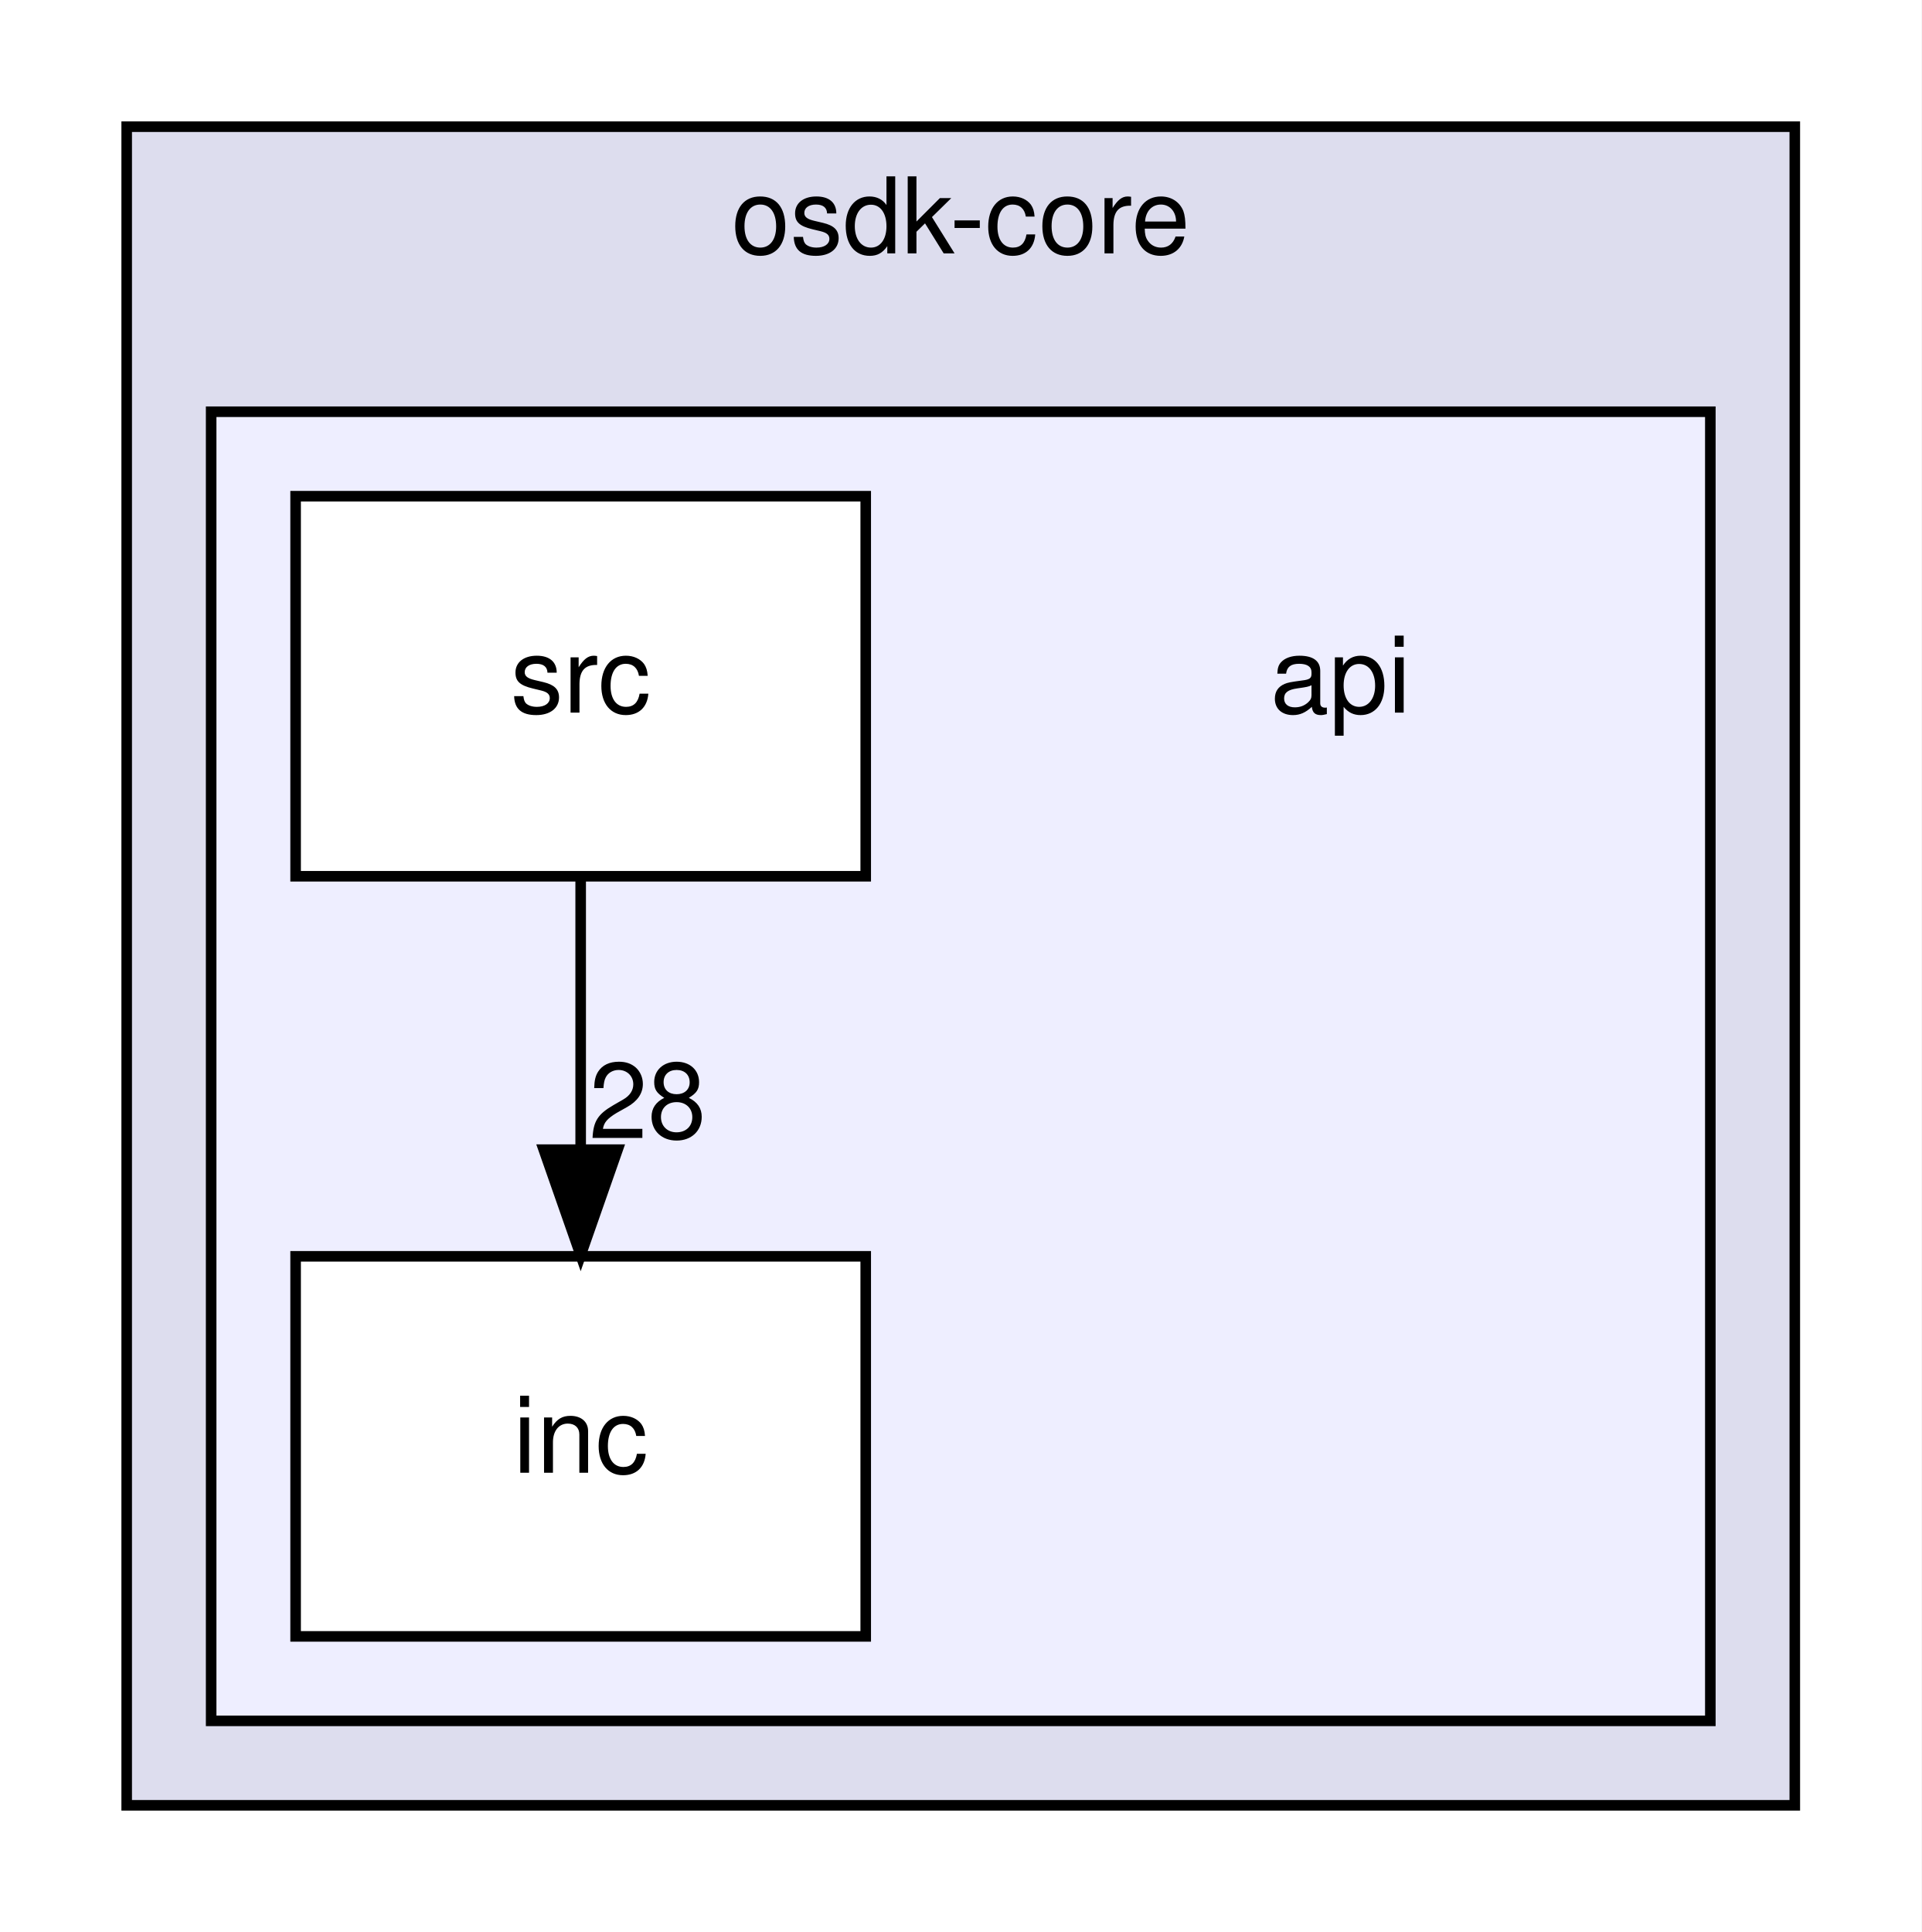
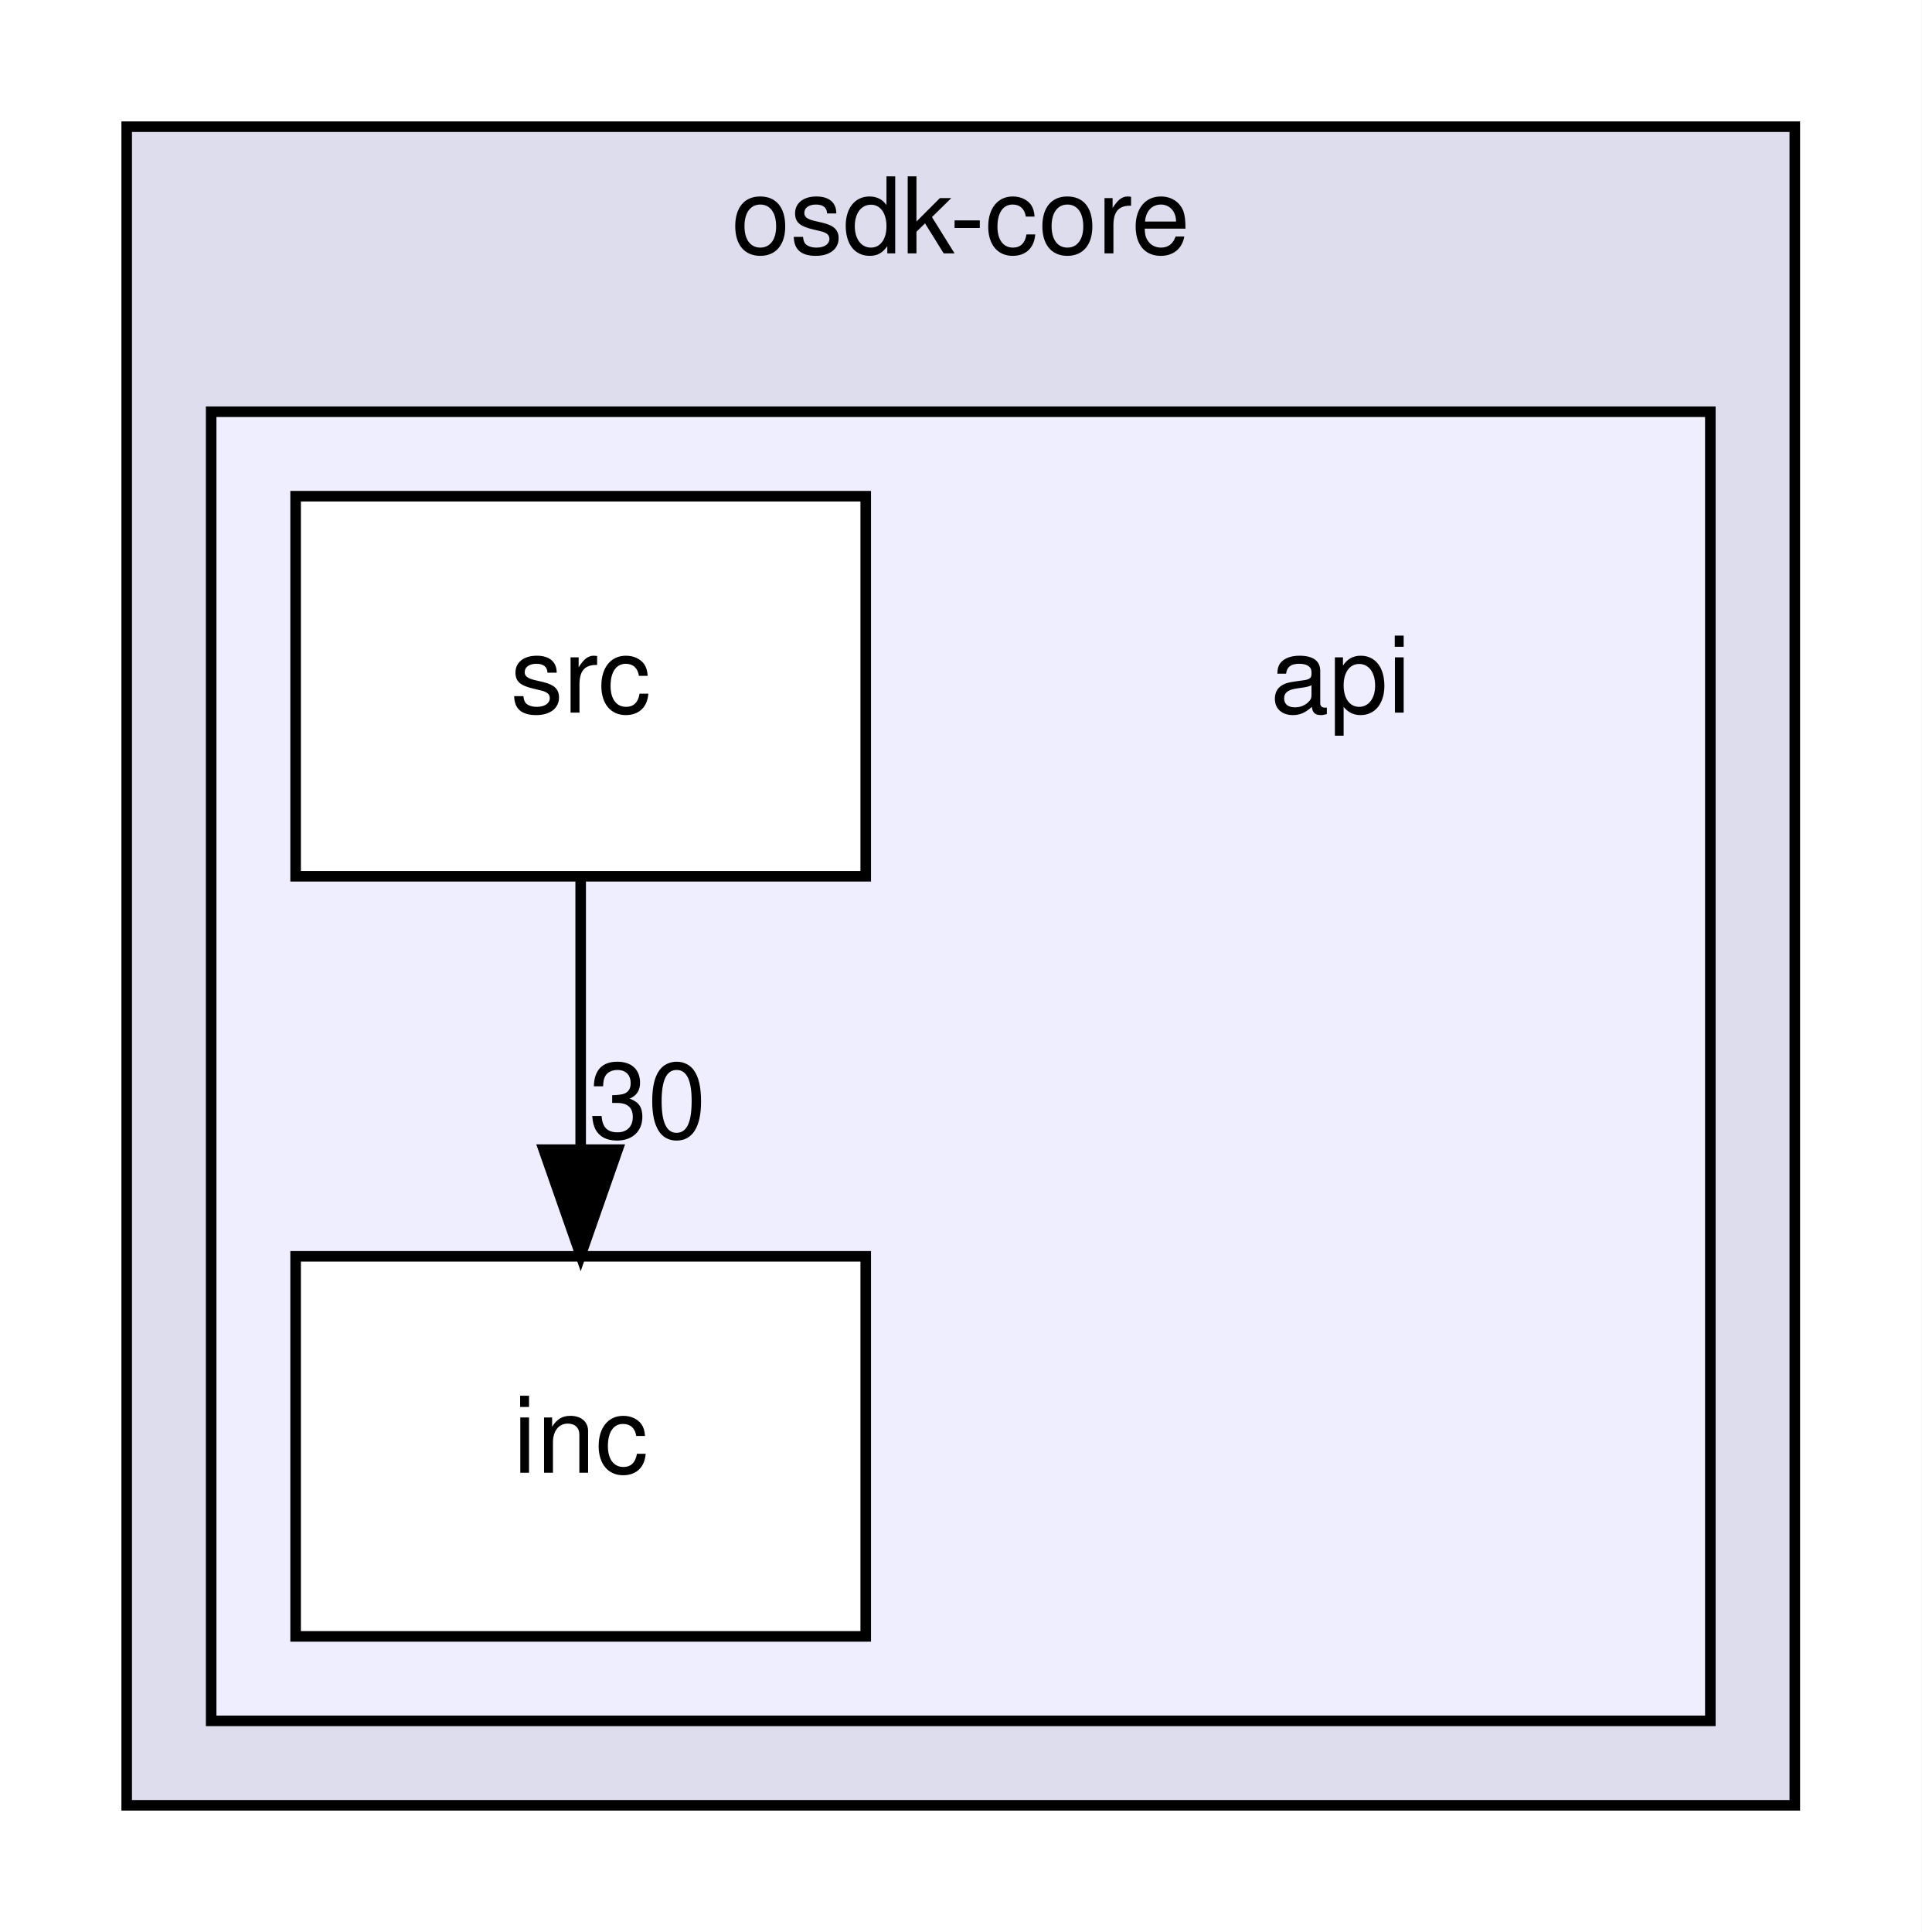
<svg xmlns="http://www.w3.org/2000/svg" xmlns:xlink="http://www.w3.org/1999/xlink" width="182pt" height="183pt" viewBox="0.00 0.00 182.00 183.00">
  <g id="graph0" class="graph" transform="scale(1 1) rotate(0) translate(4 179)">
    <polygon fill="white" stroke="none" points="-4,4 -4,-179 178,-179 178,4 -4,4" />
    <g id="clust1" class="cluster">
      <g id="a_clust1">
        <a xlink:href="dir_95d02babf7f2c2cbb8138434e234b0a4.html" target="_top" xlink:title="osdk-core">
          <polygon fill="#ddddee" stroke="black" points="8,-8 8,-167 166,-167 166,-8 8,-8" />
          <text text-anchor="middle" x="87" y="-155" font-family="Helvetica,sans-Serif" font-size="10.00">osdk-core</text>
        </a>
      </g>
    </g>
    <g id="clust2" class="cluster">
      <g id="a_clust2">
        <a xlink:href="dir_ef926edda2a887b065db034fc3005c14.html" target="_top">
          <polygon fill="#eeeeff" stroke="black" points="16,-16 16,-140 158,-140 158,-16 16,-16" />
        </a>
      </g>
    </g>
    <g id="node1" class="node">
      <text text-anchor="middle" x="123" y="-111.5" font-family="Helvetica,sans-Serif" font-size="10.00">api</text>
    </g>
    <g id="node2" class="node">
      <g id="a_node2">
        <a xlink:href="dir_0fb058e33548cd6e720172c5f012eda8.html" target="_top" xlink:title="inc">
          <polygon fill="white" stroke="black" points="78,-60 24,-60 24,-24 78,-24 78,-60" />
          <text text-anchor="middle" x="51" y="-39.5" font-family="Helvetica,sans-Serif" font-size="10.00">inc</text>
        </a>
      </g>
    </g>
    <g id="node3" class="node">
      <g id="a_node3">
        <a xlink:href="dir_05087cb4e1ba3c7e2094d4d0781afa8f.html" target="_top" xlink:title="src">
          <polygon fill="white" stroke="black" points="78,-132 24,-132 24,-96 78,-96 78,-132" />
          <text text-anchor="middle" x="51" y="-111.5" font-family="Helvetica,sans-Serif" font-size="10.00">src</text>
        </a>
      </g>
    </g>
    <g id="edge1" class="edge">
      <path fill="none" stroke="black" d="M51,-95.697C51,-87.983 51,-78.713 51,-70.112" />
      <polygon fill="black" stroke="black" points="54.5,-70.104 51,-60.104 47.5,-70.104 54.5,-70.104" />
      <g id="a_edge1-headlabel">
-         <a xlink:href="dir_000005_000004.html" target="_top" xlink:title="28">
-           <text text-anchor="middle" x="57.339" y="-71.199" font-family="Helvetica,sans-Serif" font-size="10.00">28</text>
+         <a xlink:href="dir_000005_000004.html" target="_top" xlink:title="30">
+           <text text-anchor="middle" x="57.339" y="-71.199" font-family="Helvetica,sans-Serif" font-size="10.00">30</text>
        </a>
      </g>
    </g>
  </g>
</svg>
